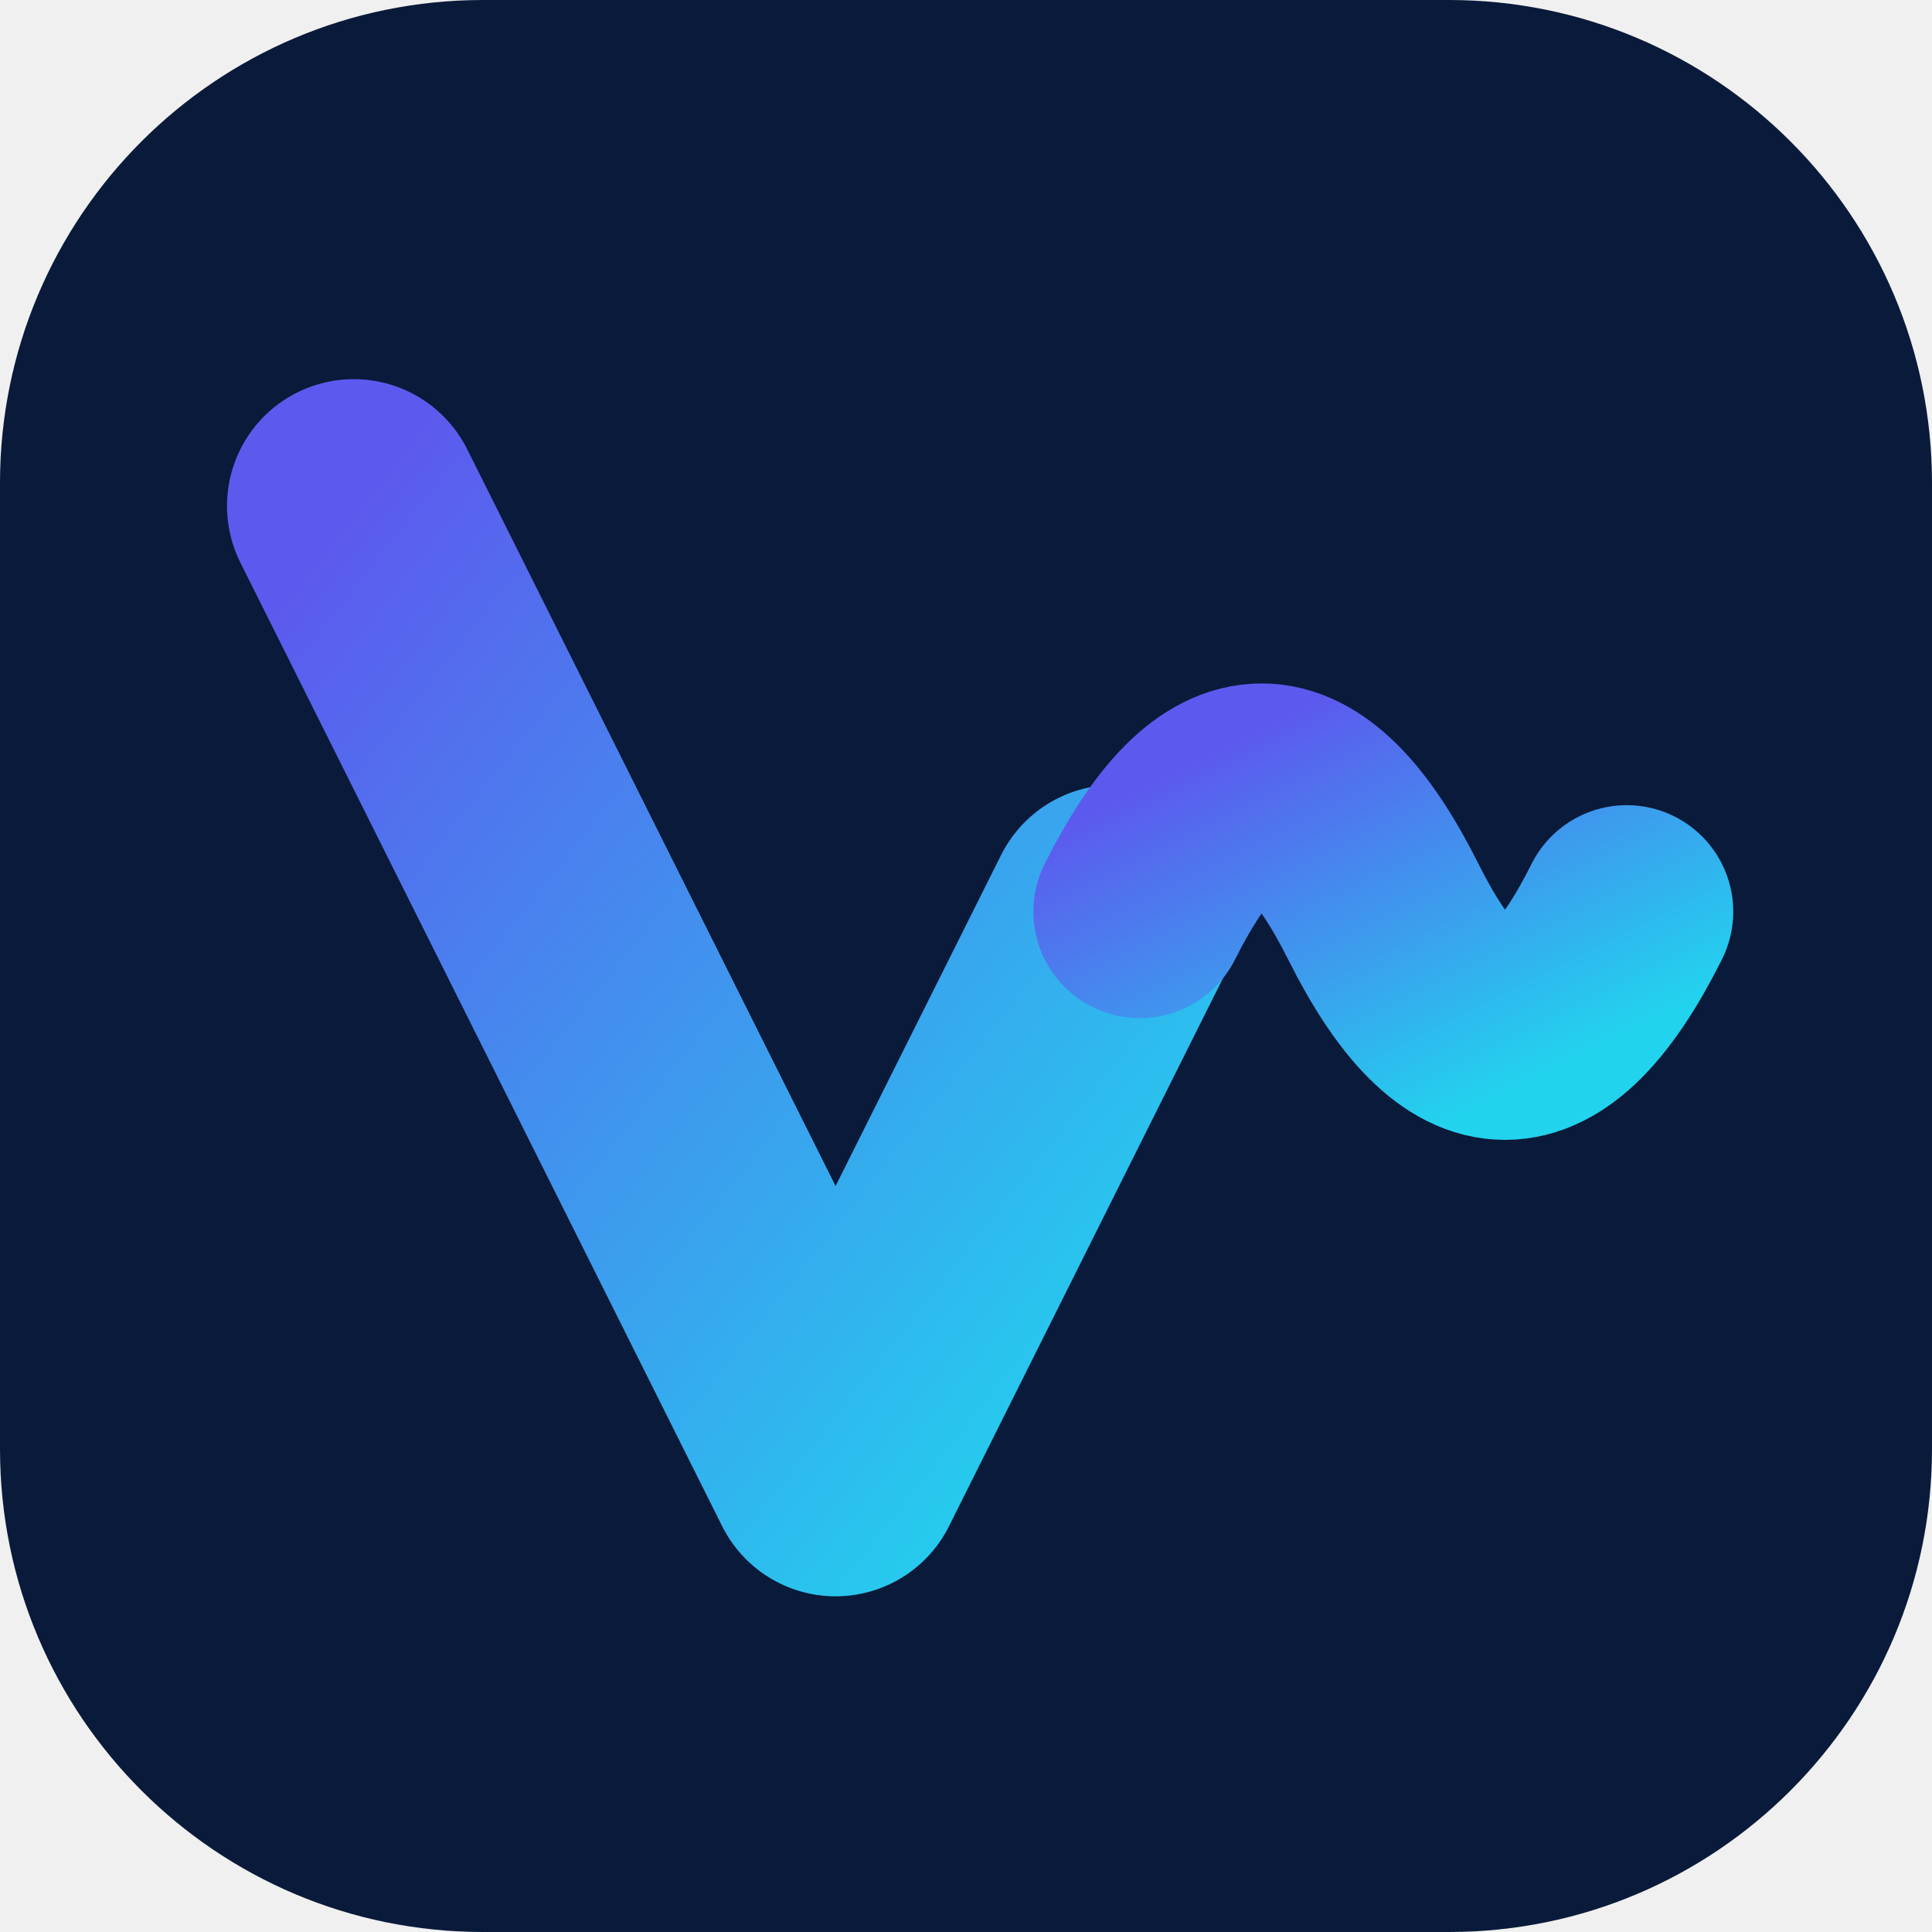
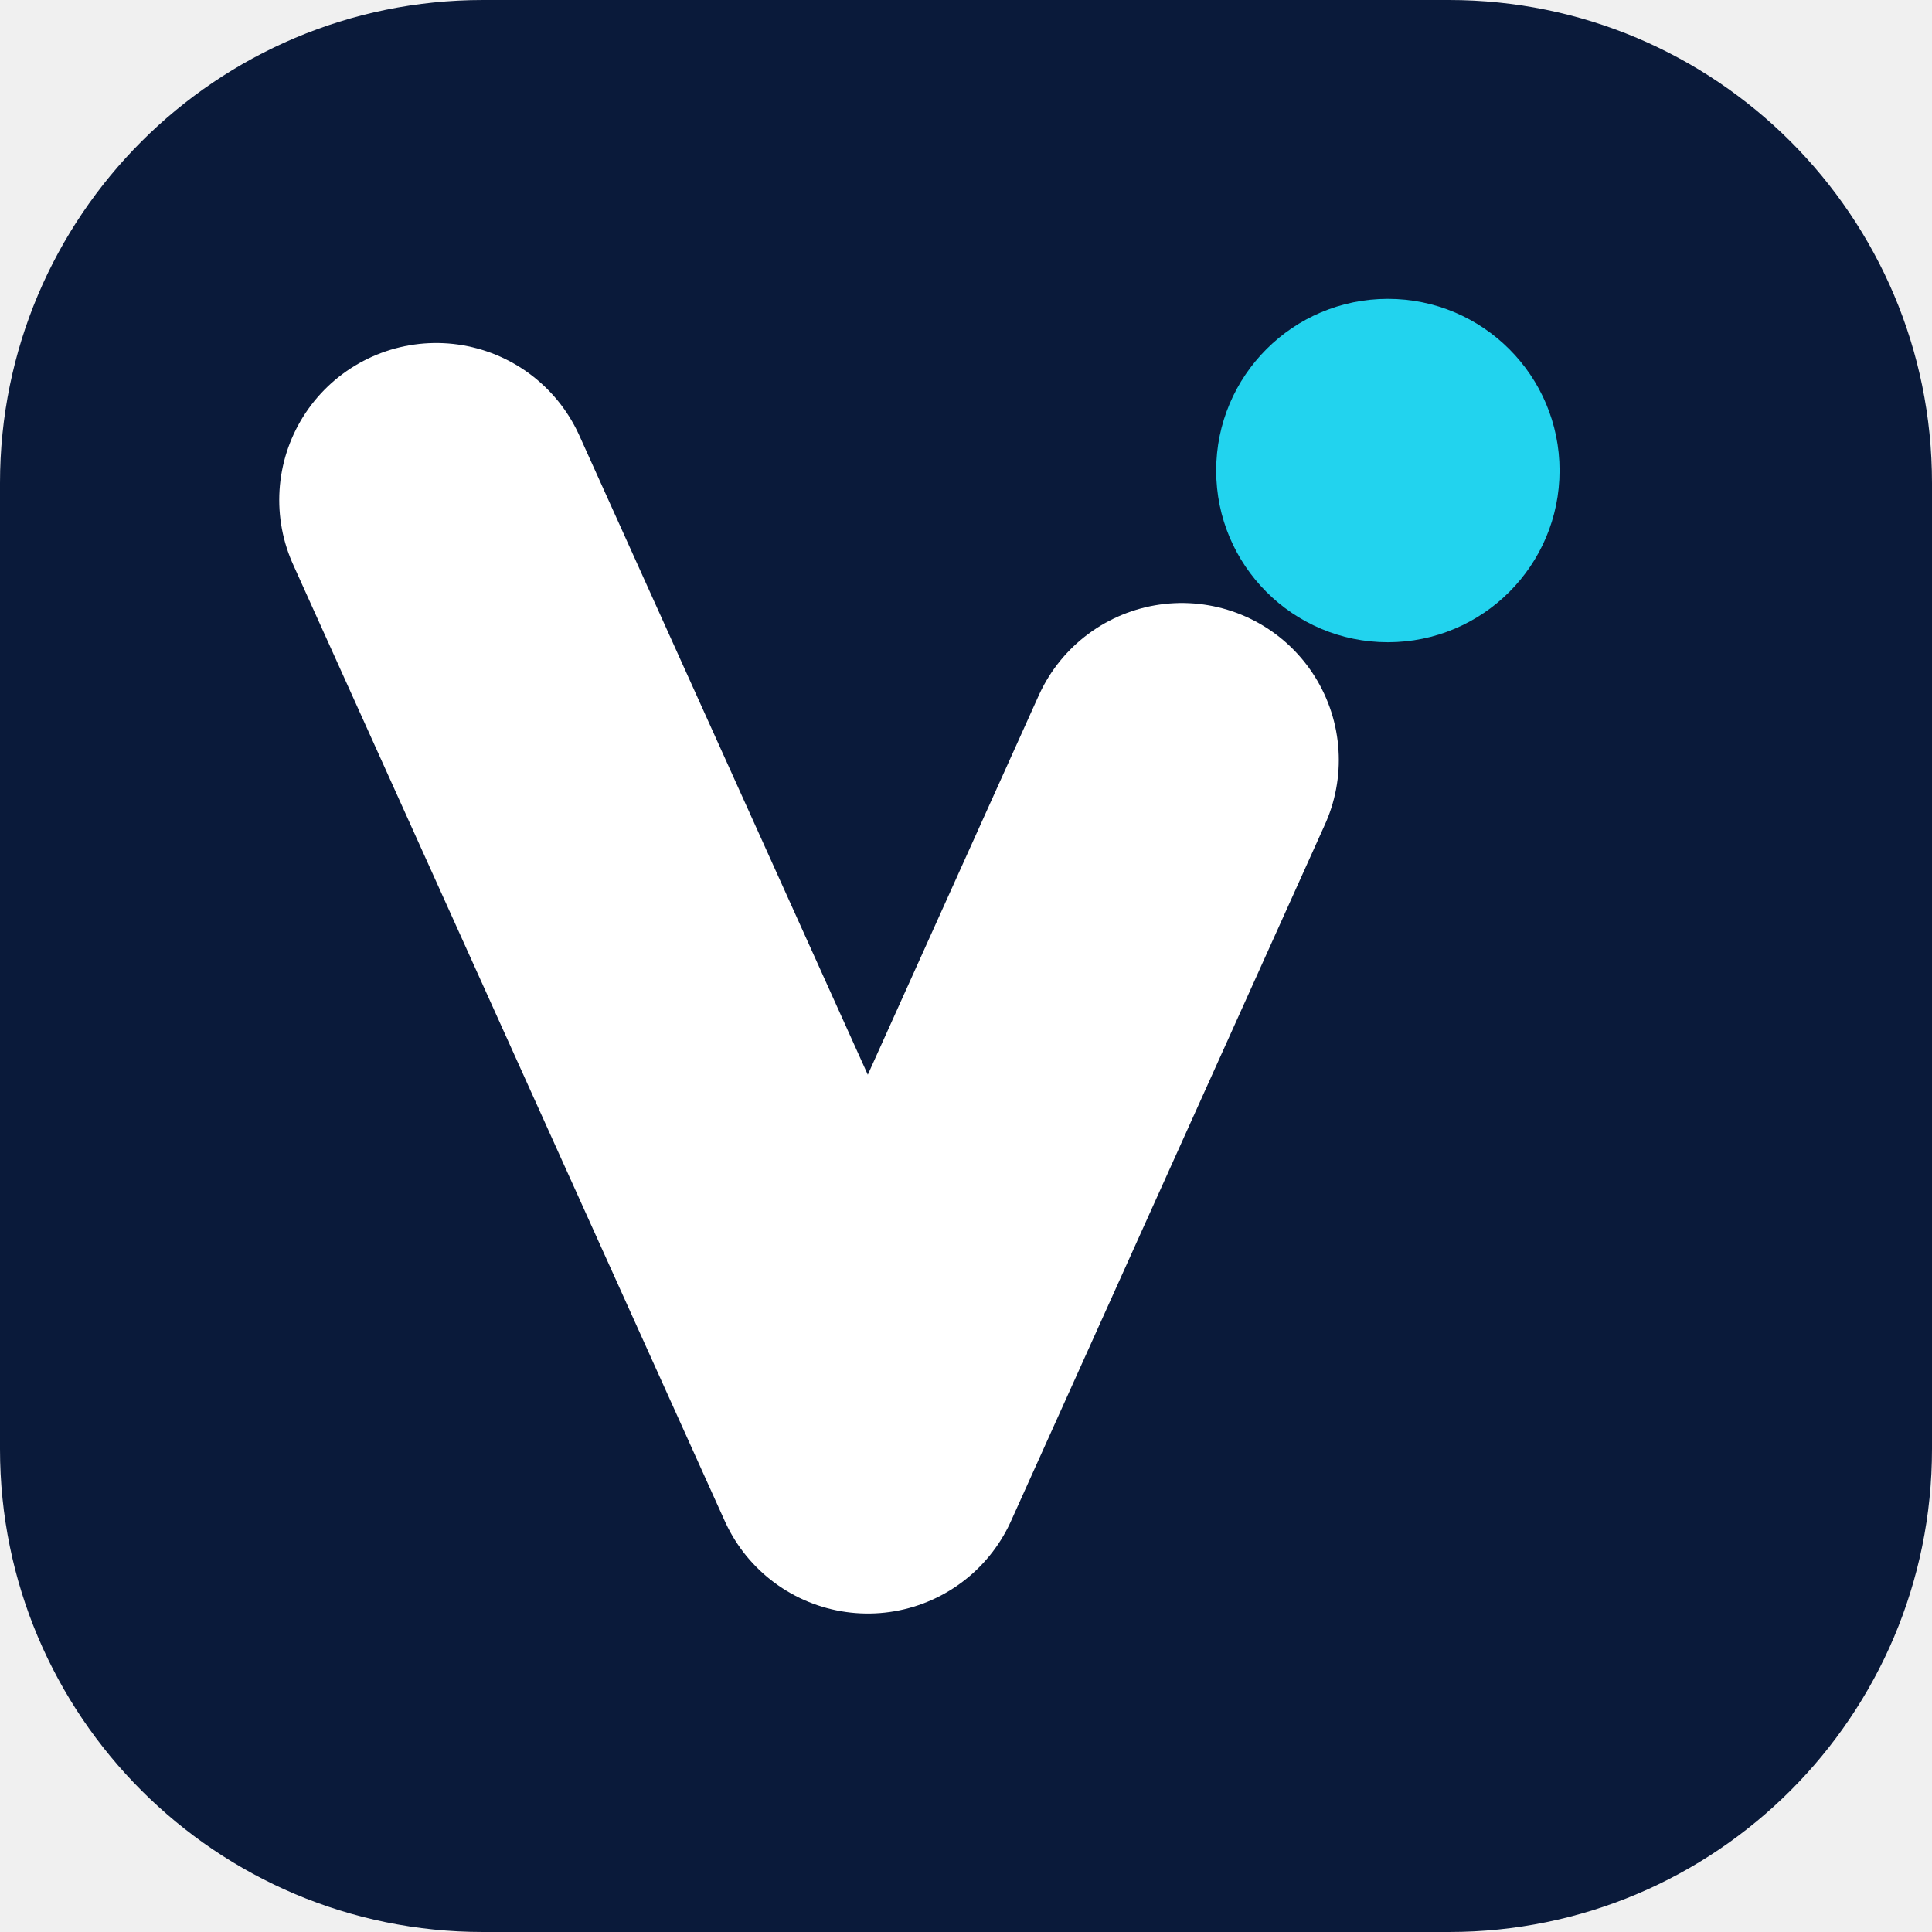
<svg xmlns="http://www.w3.org/2000/svg" viewBox="0 0 32 32">
-   <defs>
-     <linearGradient id="v" x1="0" y1="0" x2="1" y2="1">
-       <stop offset="0" stop-color="#5c5aee" />
-       <stop offset="1" stop-color="#22d3ee" />
-     </linearGradient>
-   </defs>
  <rect width="32" height="32" rx="8" fill="#0a1a3a" />
-   <g fill="none" stroke="url(#v)" stroke-linecap="round" stroke-linejoin="round" transform="translate(2.5 2.5) scale(0.84)">
-     <path d="M4 7 13.5 26 19 15" stroke-width="5" />
-     <path d="M19.5 15c1.6-3.2 3.2-3.2 4.8 0s3.2 3.2 4.8 0" stroke-width="4.2" />
+   <g transform="translate(3 3) scale(0.8125)">
+     <path d="M5.2 6.5 14 26l6.4-14.2" fill="none" stroke="#fff" stroke-width="6.4" stroke-linecap="round" stroke-linejoin="round" />
+     <circle cx="24.6" cy="5.9" r="3.5" fill="#22d3ee" />
  </g>
</svg>
